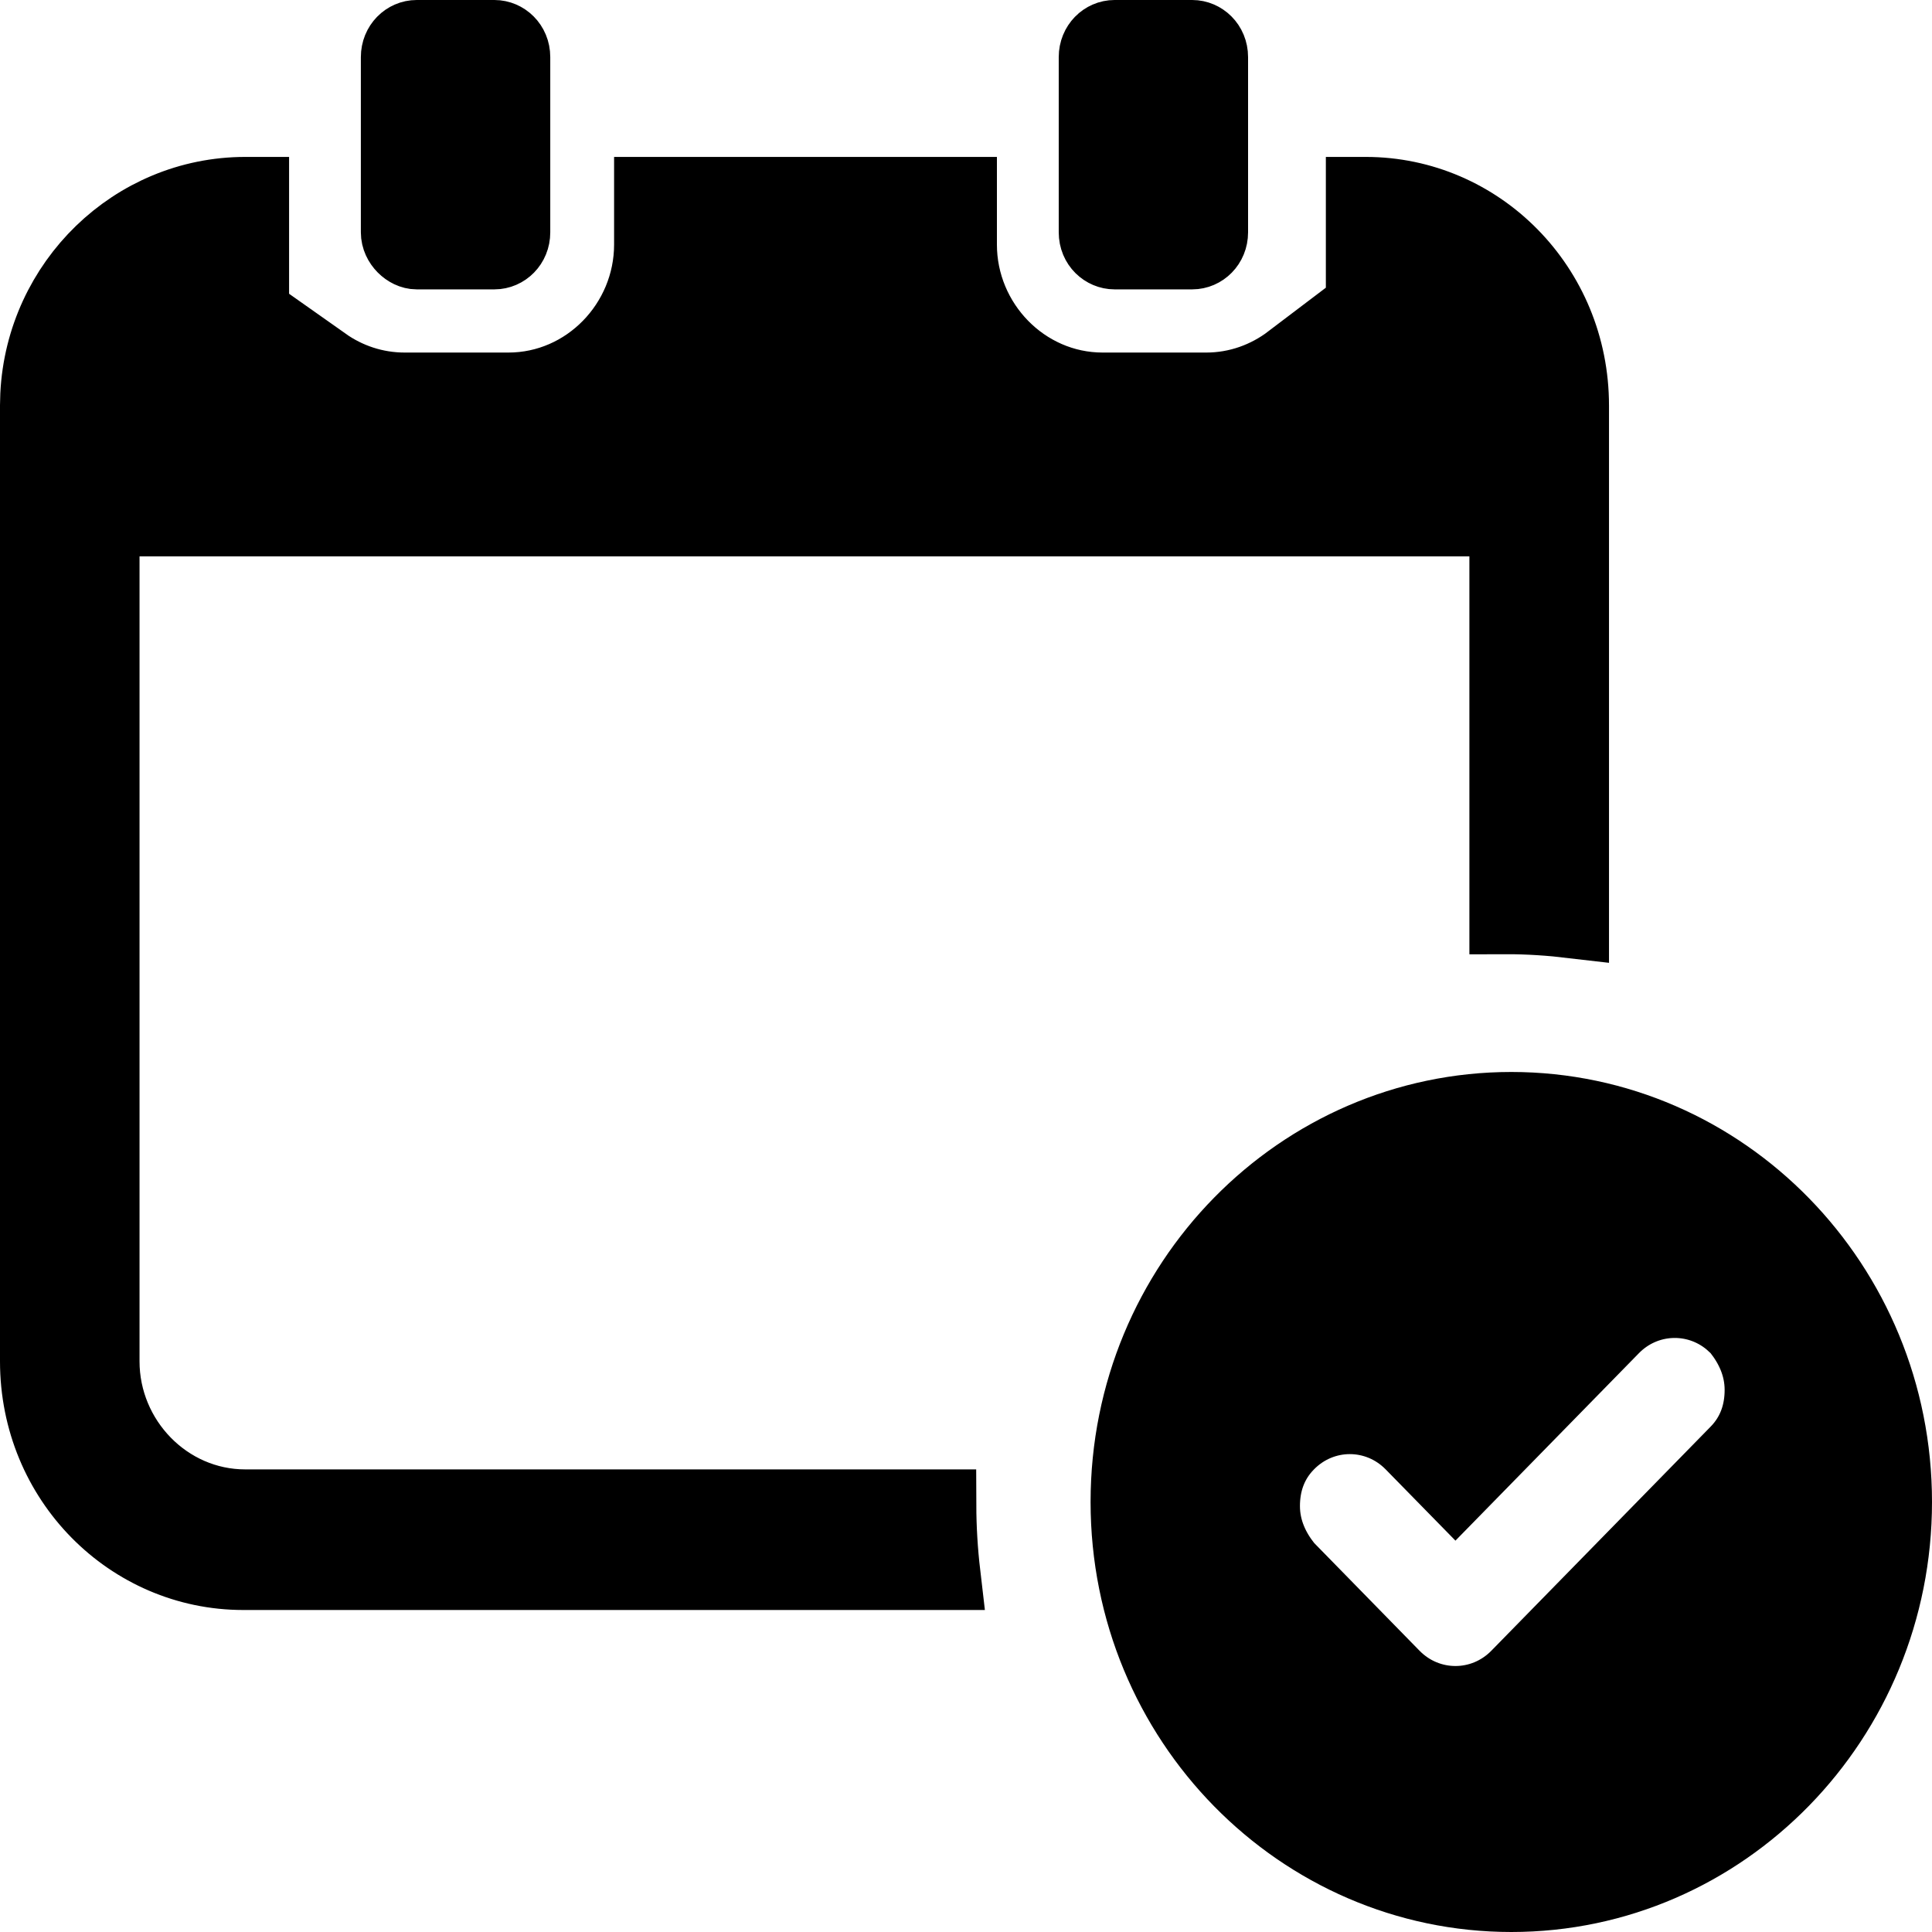
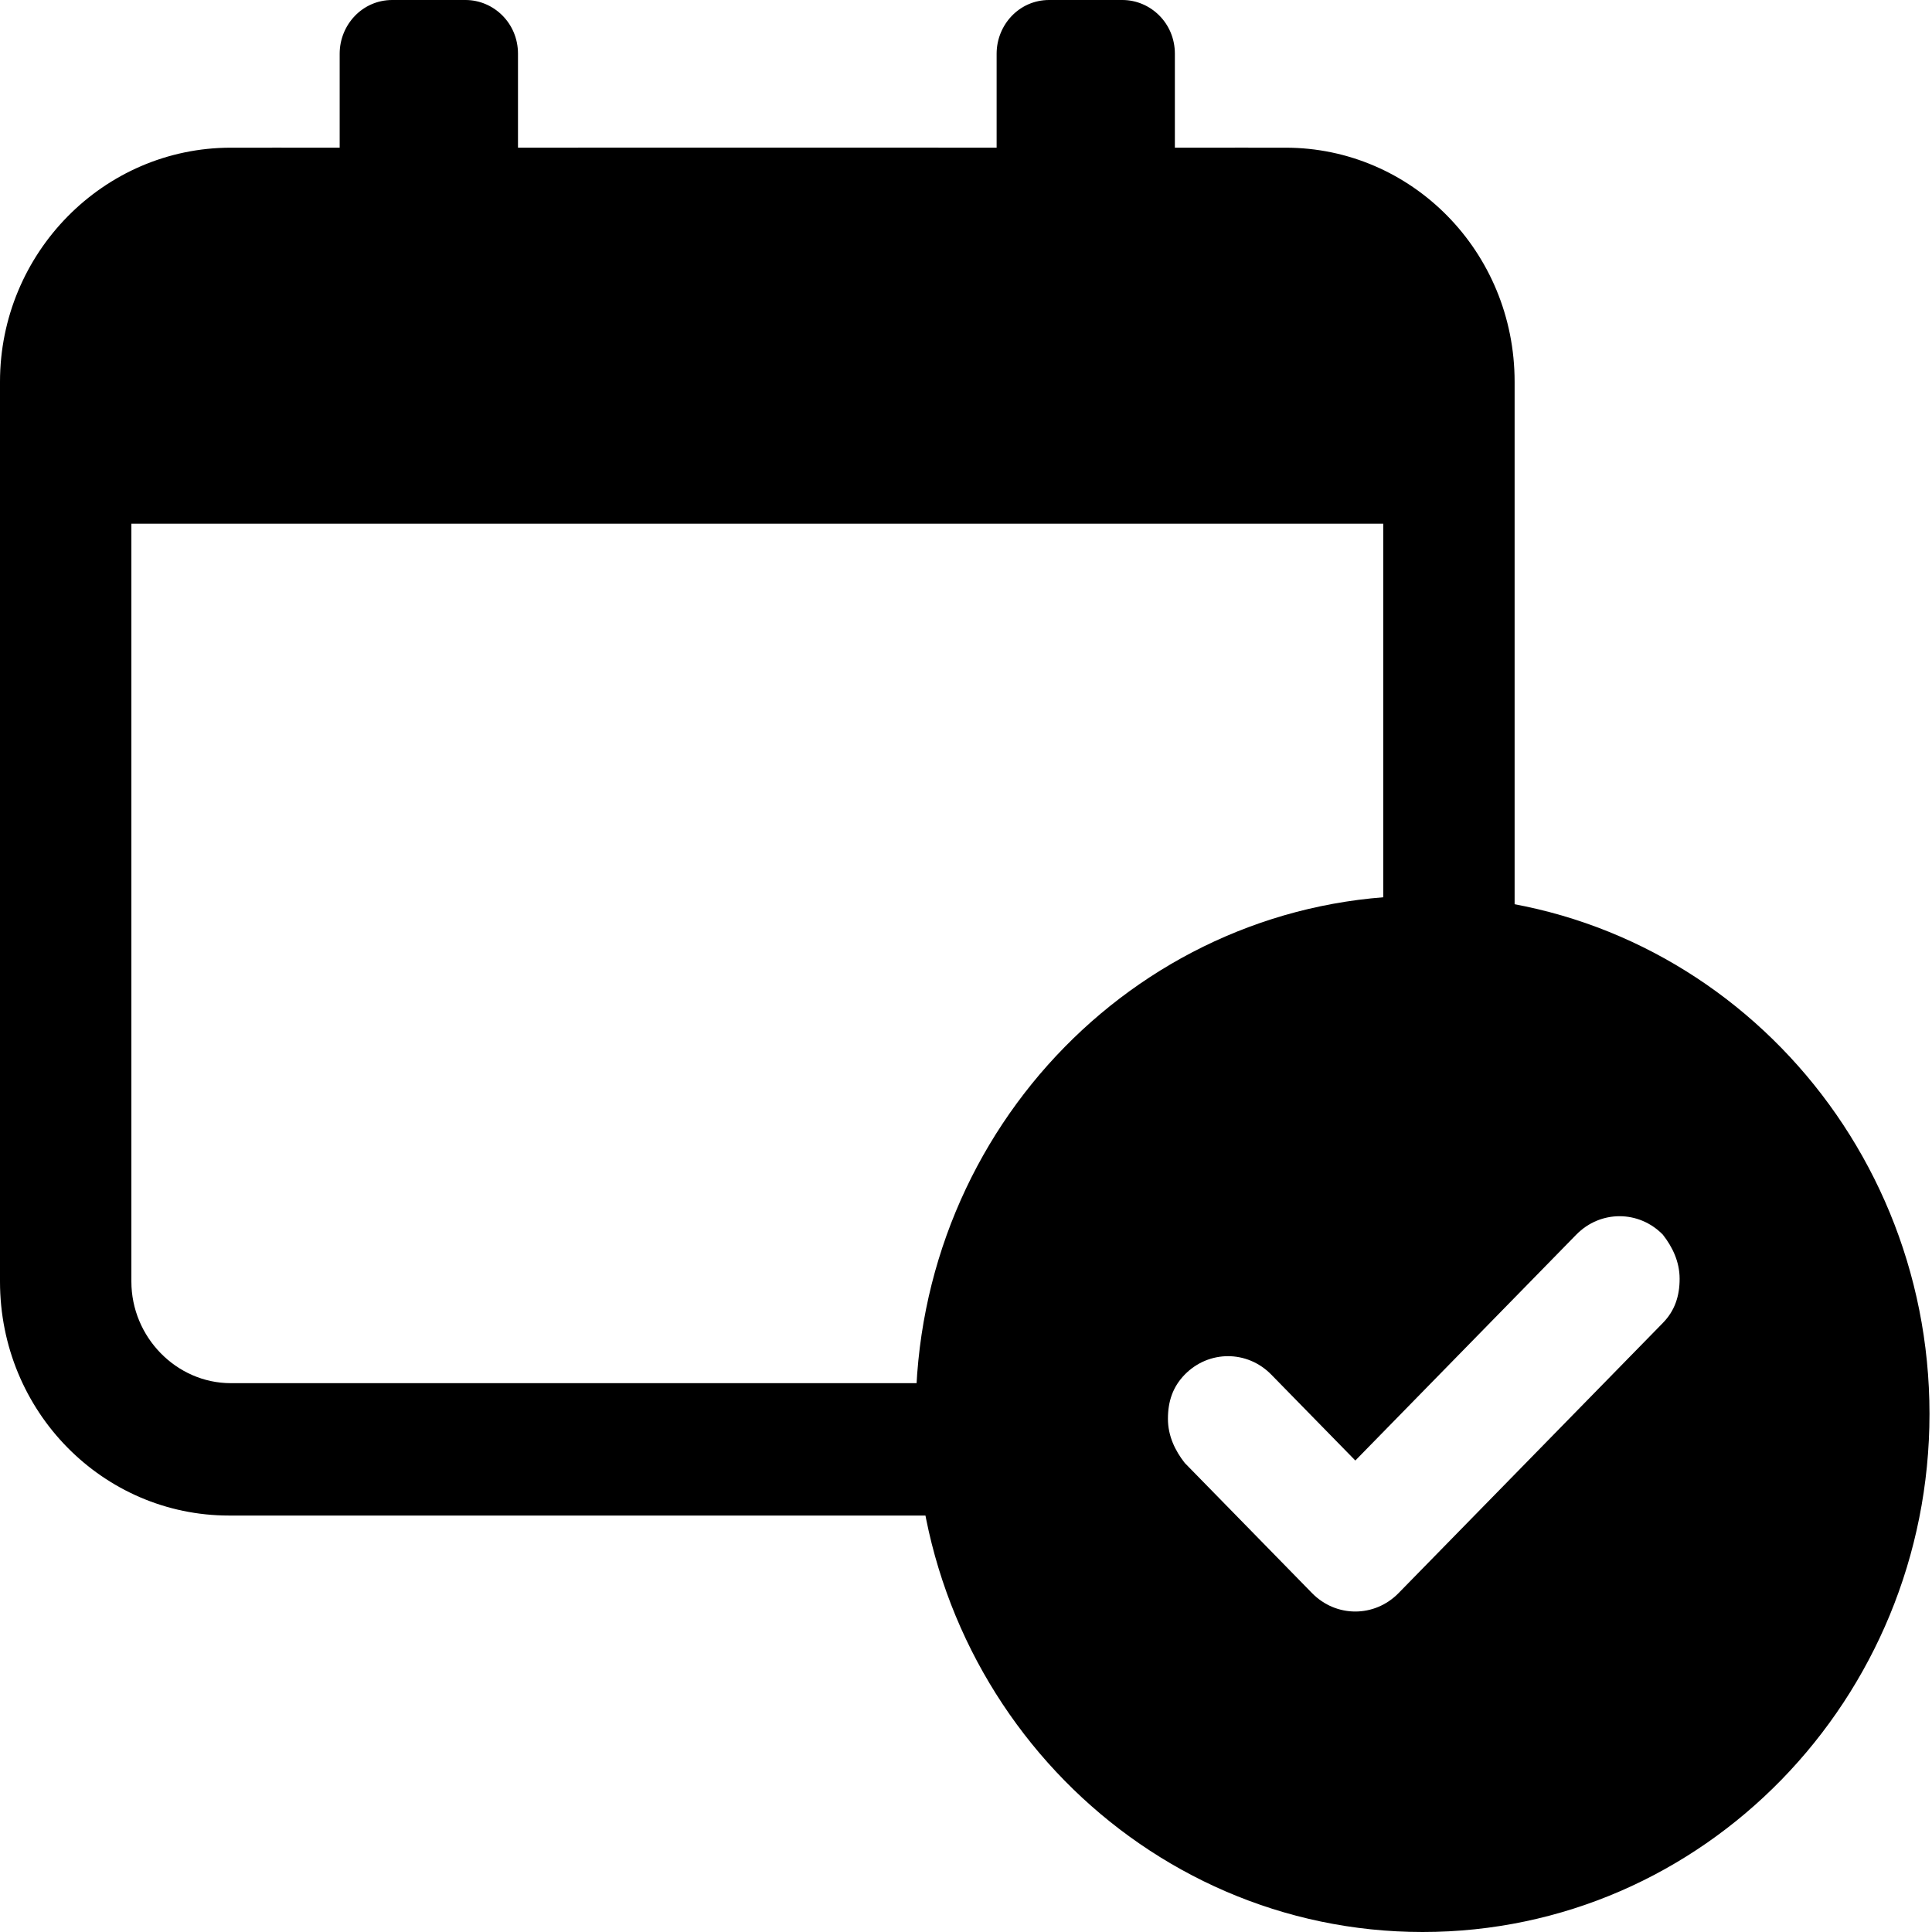
<svg xmlns="http://www.w3.org/2000/svg" width="27" height="27" viewBox="0 0 27 27" fill="none">
-   <path d="M21.121 15.481C24.093 15.482 26.5 17.951 26.5 20.99C26.5 24.03 24.093 26.5 21.121 26.5C18.174 26.5 15.741 24.055 15.741 20.99C15.741 17.925 18.174 15.481 21.121 15.481ZM24.172 18.477C23.695 18.079 22.992 18.107 22.547 18.561L20.34 20.816L19.723 20.186C19.248 19.7 18.48 19.7 18.005 20.186C17.757 20.439 17.667 20.745 17.667 21.048C17.667 21.394 17.814 21.671 17.969 21.868L17.985 21.89L18.005 21.91L19.481 23.419C19.956 23.904 20.724 23.904 21.199 23.419L24.265 20.286C24.512 20.033 24.602 19.727 24.602 19.424C24.602 19.077 24.455 18.801 24.301 18.604L24.284 18.581L24.265 18.561L24.172 18.477ZM3.427 2.693H3.54V6.965H19.029V2.693H19.087C20.67 2.693 21.986 4 21.986 5.668V12.893C21.673 12.856 21.354 12.834 21.035 12.835V7.275H1.45V19.025C1.45 20.117 2.333 21.035 3.427 21.035H13.144C13.145 21.353 13.164 21.676 13.202 22H3.399C1.816 22 0.5 20.694 0.5 19.025V5.668L0.504 5.515C0.583 3.946 1.866 2.694 3.427 2.693ZM13.432 2.693V3.418C13.432 4.509 14.314 5.426 15.408 5.427H16.857C17.297 5.427 17.701 5.277 18.029 5.028V5.965H4.54V5.071C4.857 5.295 5.241 5.427 5.656 5.427H7.105C8.2 5.427 9.082 4.51 9.082 3.418V2.693H13.432ZM7.19 2.693V3.247C7.19 3.42 7.058 3.544 6.91 3.544H5.823C5.692 3.544 5.543 3.408 5.543 3.247V2.693H7.19ZM16.942 2.693V3.247C16.942 3.42 16.81 3.544 16.662 3.544H15.576C15.433 3.544 15.296 3.425 15.296 3.247V2.693H16.942ZM15.576 0.5H16.662C16.805 0.5 16.942 0.62 16.942 0.798V1.693H15.296V0.798C15.296 0.625 15.428 0.5 15.576 0.5ZM5.823 0.5H6.91C7.053 0.5 7.19 0.62 7.19 0.798V1.693H5.543V0.798C5.543 0.625 5.675 0.5 5.823 0.5Z" fill="black" stroke="black" />
+   <path d="M12.983 21.207C12.852 20.59 12.826 19.947 12.852 19.33H3.226C2.466 19.33 1.836 18.687 1.836 17.909V7.319H19.331V12.574C19.934 12.52 20.564 12.574 21.167 12.681V5.335C21.167 3.512 19.724 2.064 17.967 2.064H17.259V3.217C17.259 3.995 16.629 4.638 15.869 4.638H14.505C13.744 4.638 13.115 3.995 13.115 3.217V2.064H8.079V3.217C8.079 3.995 7.449 4.638 6.688 4.638H5.325C4.564 4.638 3.934 3.995 3.934 3.217V2.064H3.226C1.443 2.064 0 3.539 0 5.335V17.909C0 19.732 1.443 21.18 3.2 21.18H12.983V21.207ZM5.482 3.807H6.505C6.925 3.807 7.239 3.459 7.239 3.056V0.751C7.239 0.322 6.898 0 6.505 0H5.482C5.062 0 4.747 0.349 4.747 0.751V3.056C4.747 3.459 5.088 3.807 5.482 3.807ZM14.662 0C14.242 0 13.928 0.349 13.928 0.751V3.056C13.928 3.485 14.269 3.807 14.662 3.807H15.685C16.105 3.807 16.419 3.459 16.419 3.056V0.751C16.419 0.322 16.078 0 15.685 0H14.662Z" fill="black" />
+   <path d="M12.797 19.759C12.797 15.744 15.986 12.518 19.881 12.518C23.809 12.518 26.965 15.778 26.965 19.759C26.965 23.74 23.809 27 19.881 27C15.986 27 12.797 23.774 12.797 19.759ZM16.322 19.828C16.322 20.068 16.423 20.274 16.557 20.445L18.336 22.264C18.672 22.607 19.209 22.607 19.545 22.264L23.238 18.489C23.406 18.318 23.473 18.112 23.473 17.872C23.473 17.631 23.372 17.425 23.238 17.254C22.902 16.911 22.365 16.911 22.029 17.254L18.941 20.411L17.766 19.21C17.43 18.867 16.893 18.867 16.557 19.21C16.389 19.382 16.322 19.587 16.322 19.828Z" fill="black" />
+   <path d="M3.805 2.064H17.444V6.086H3.805V2.064Z" fill="black" />
</svg>
